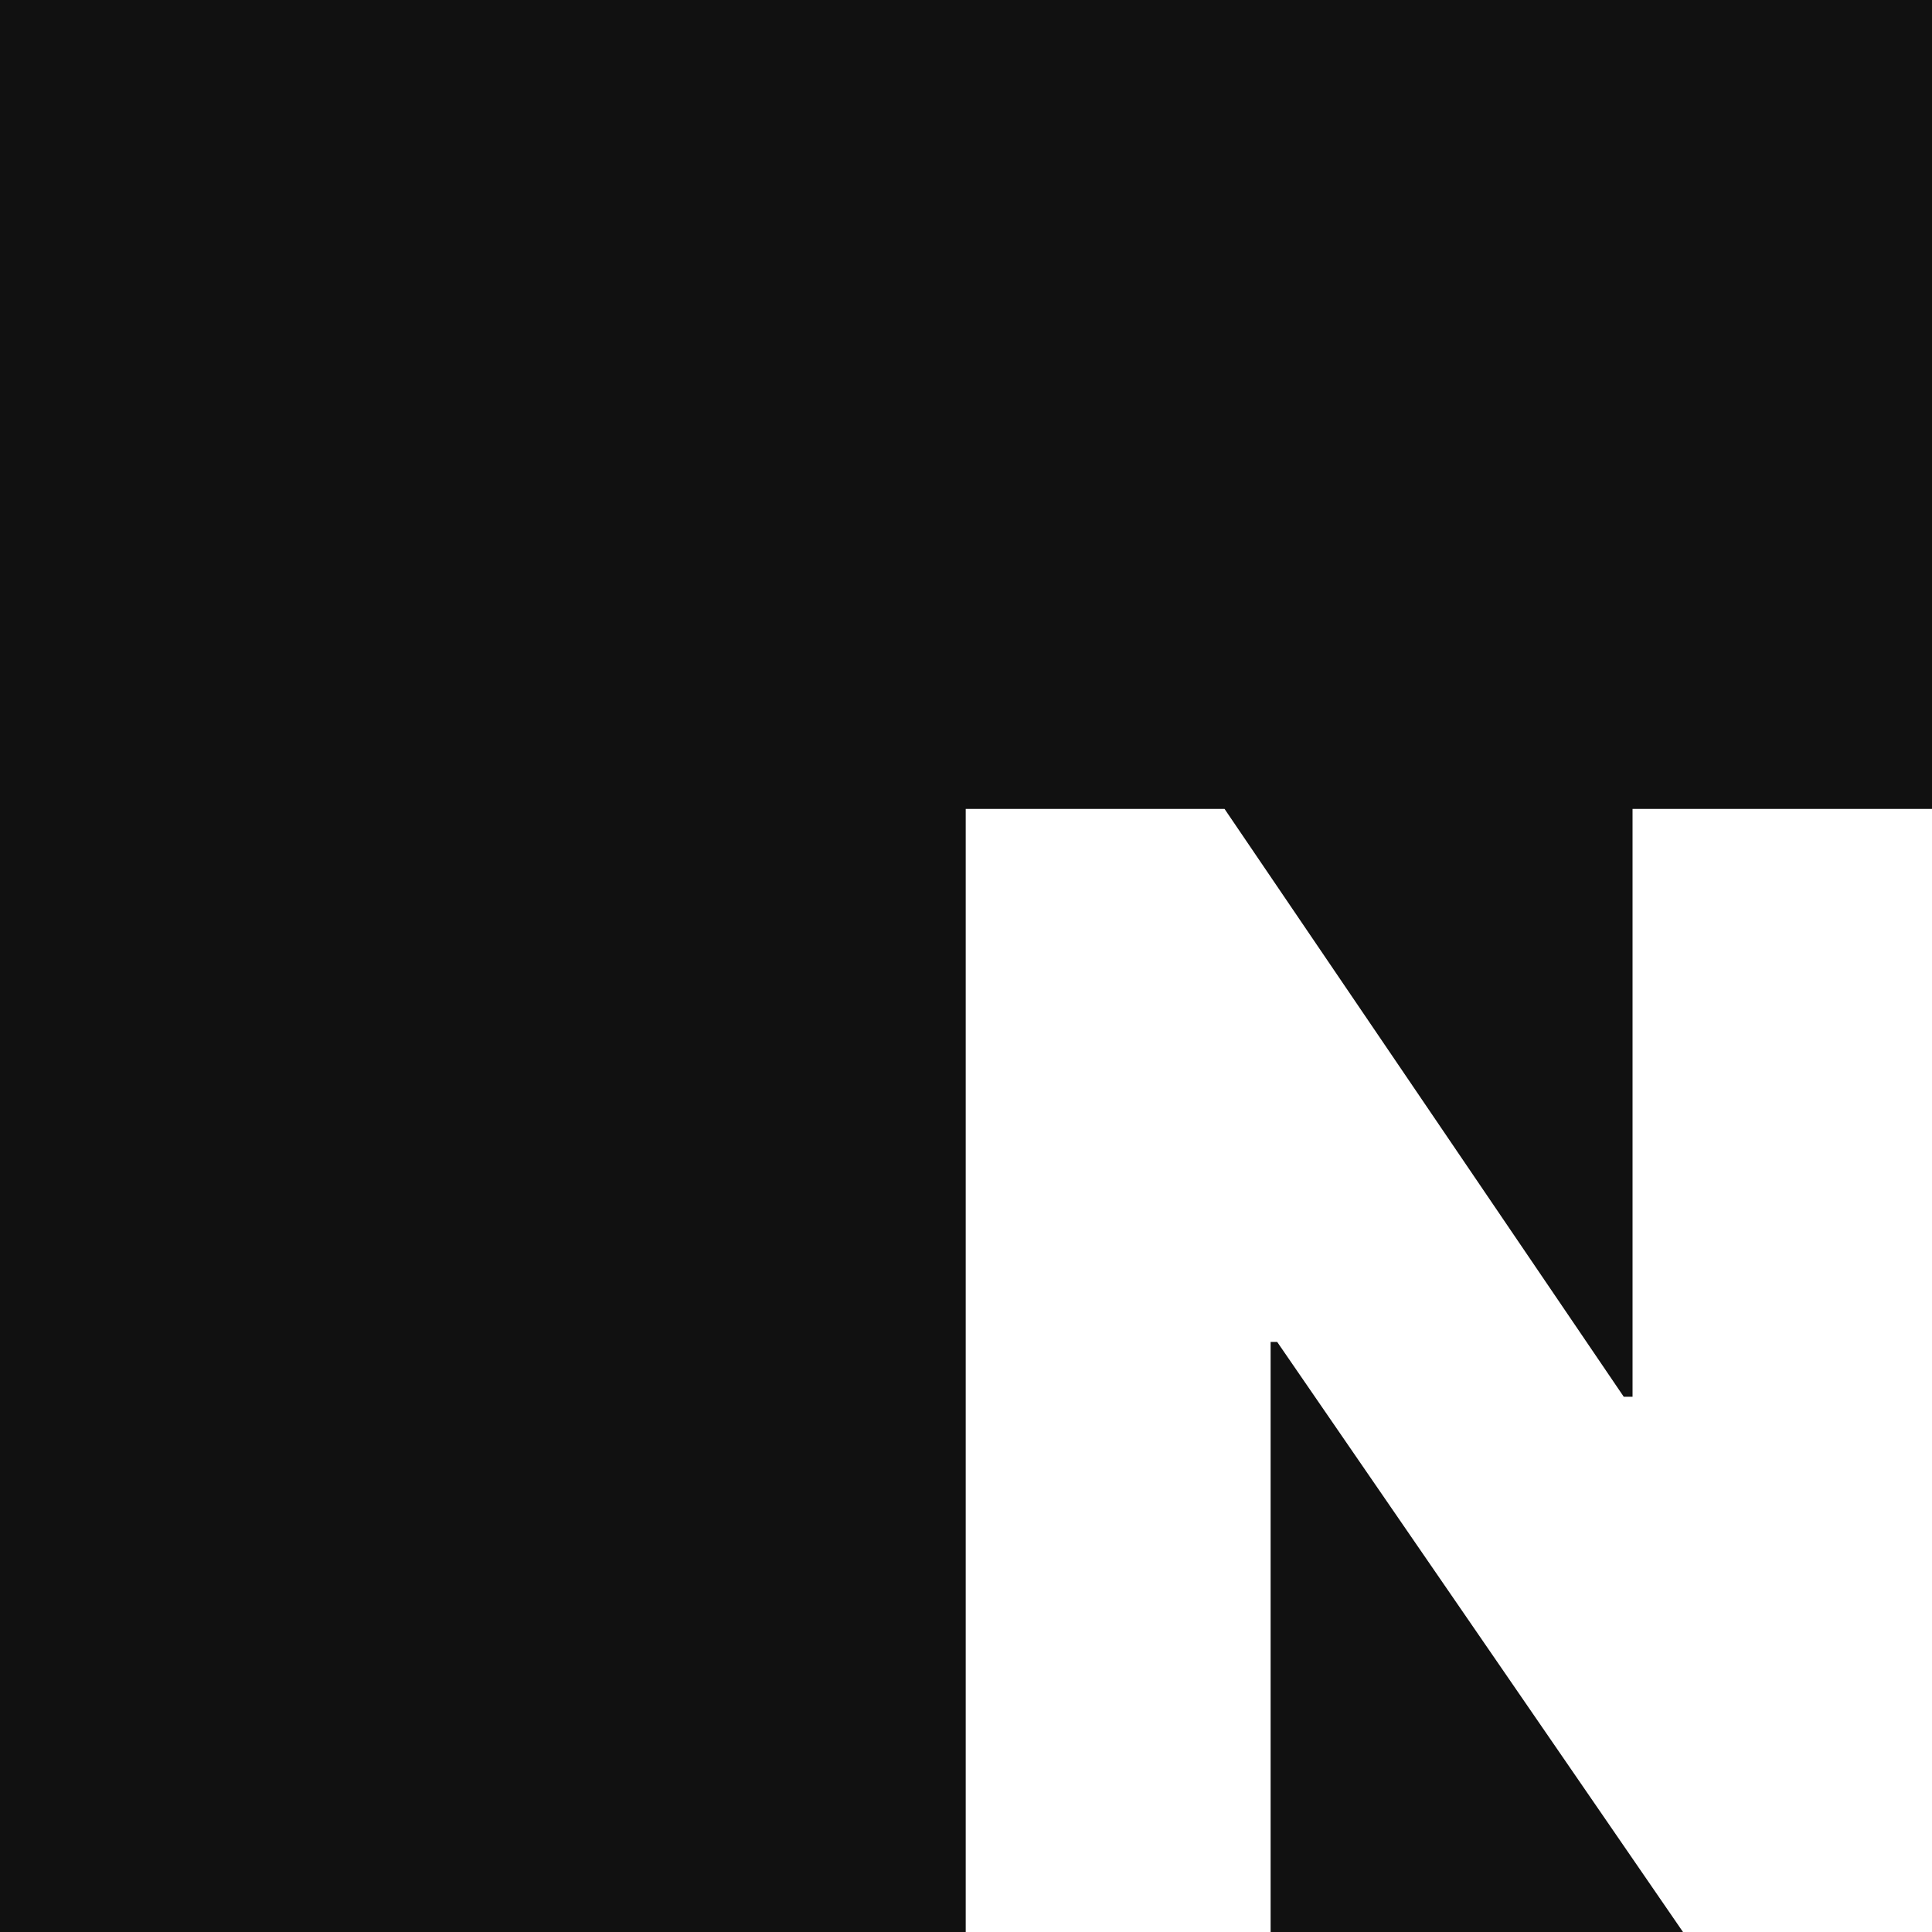
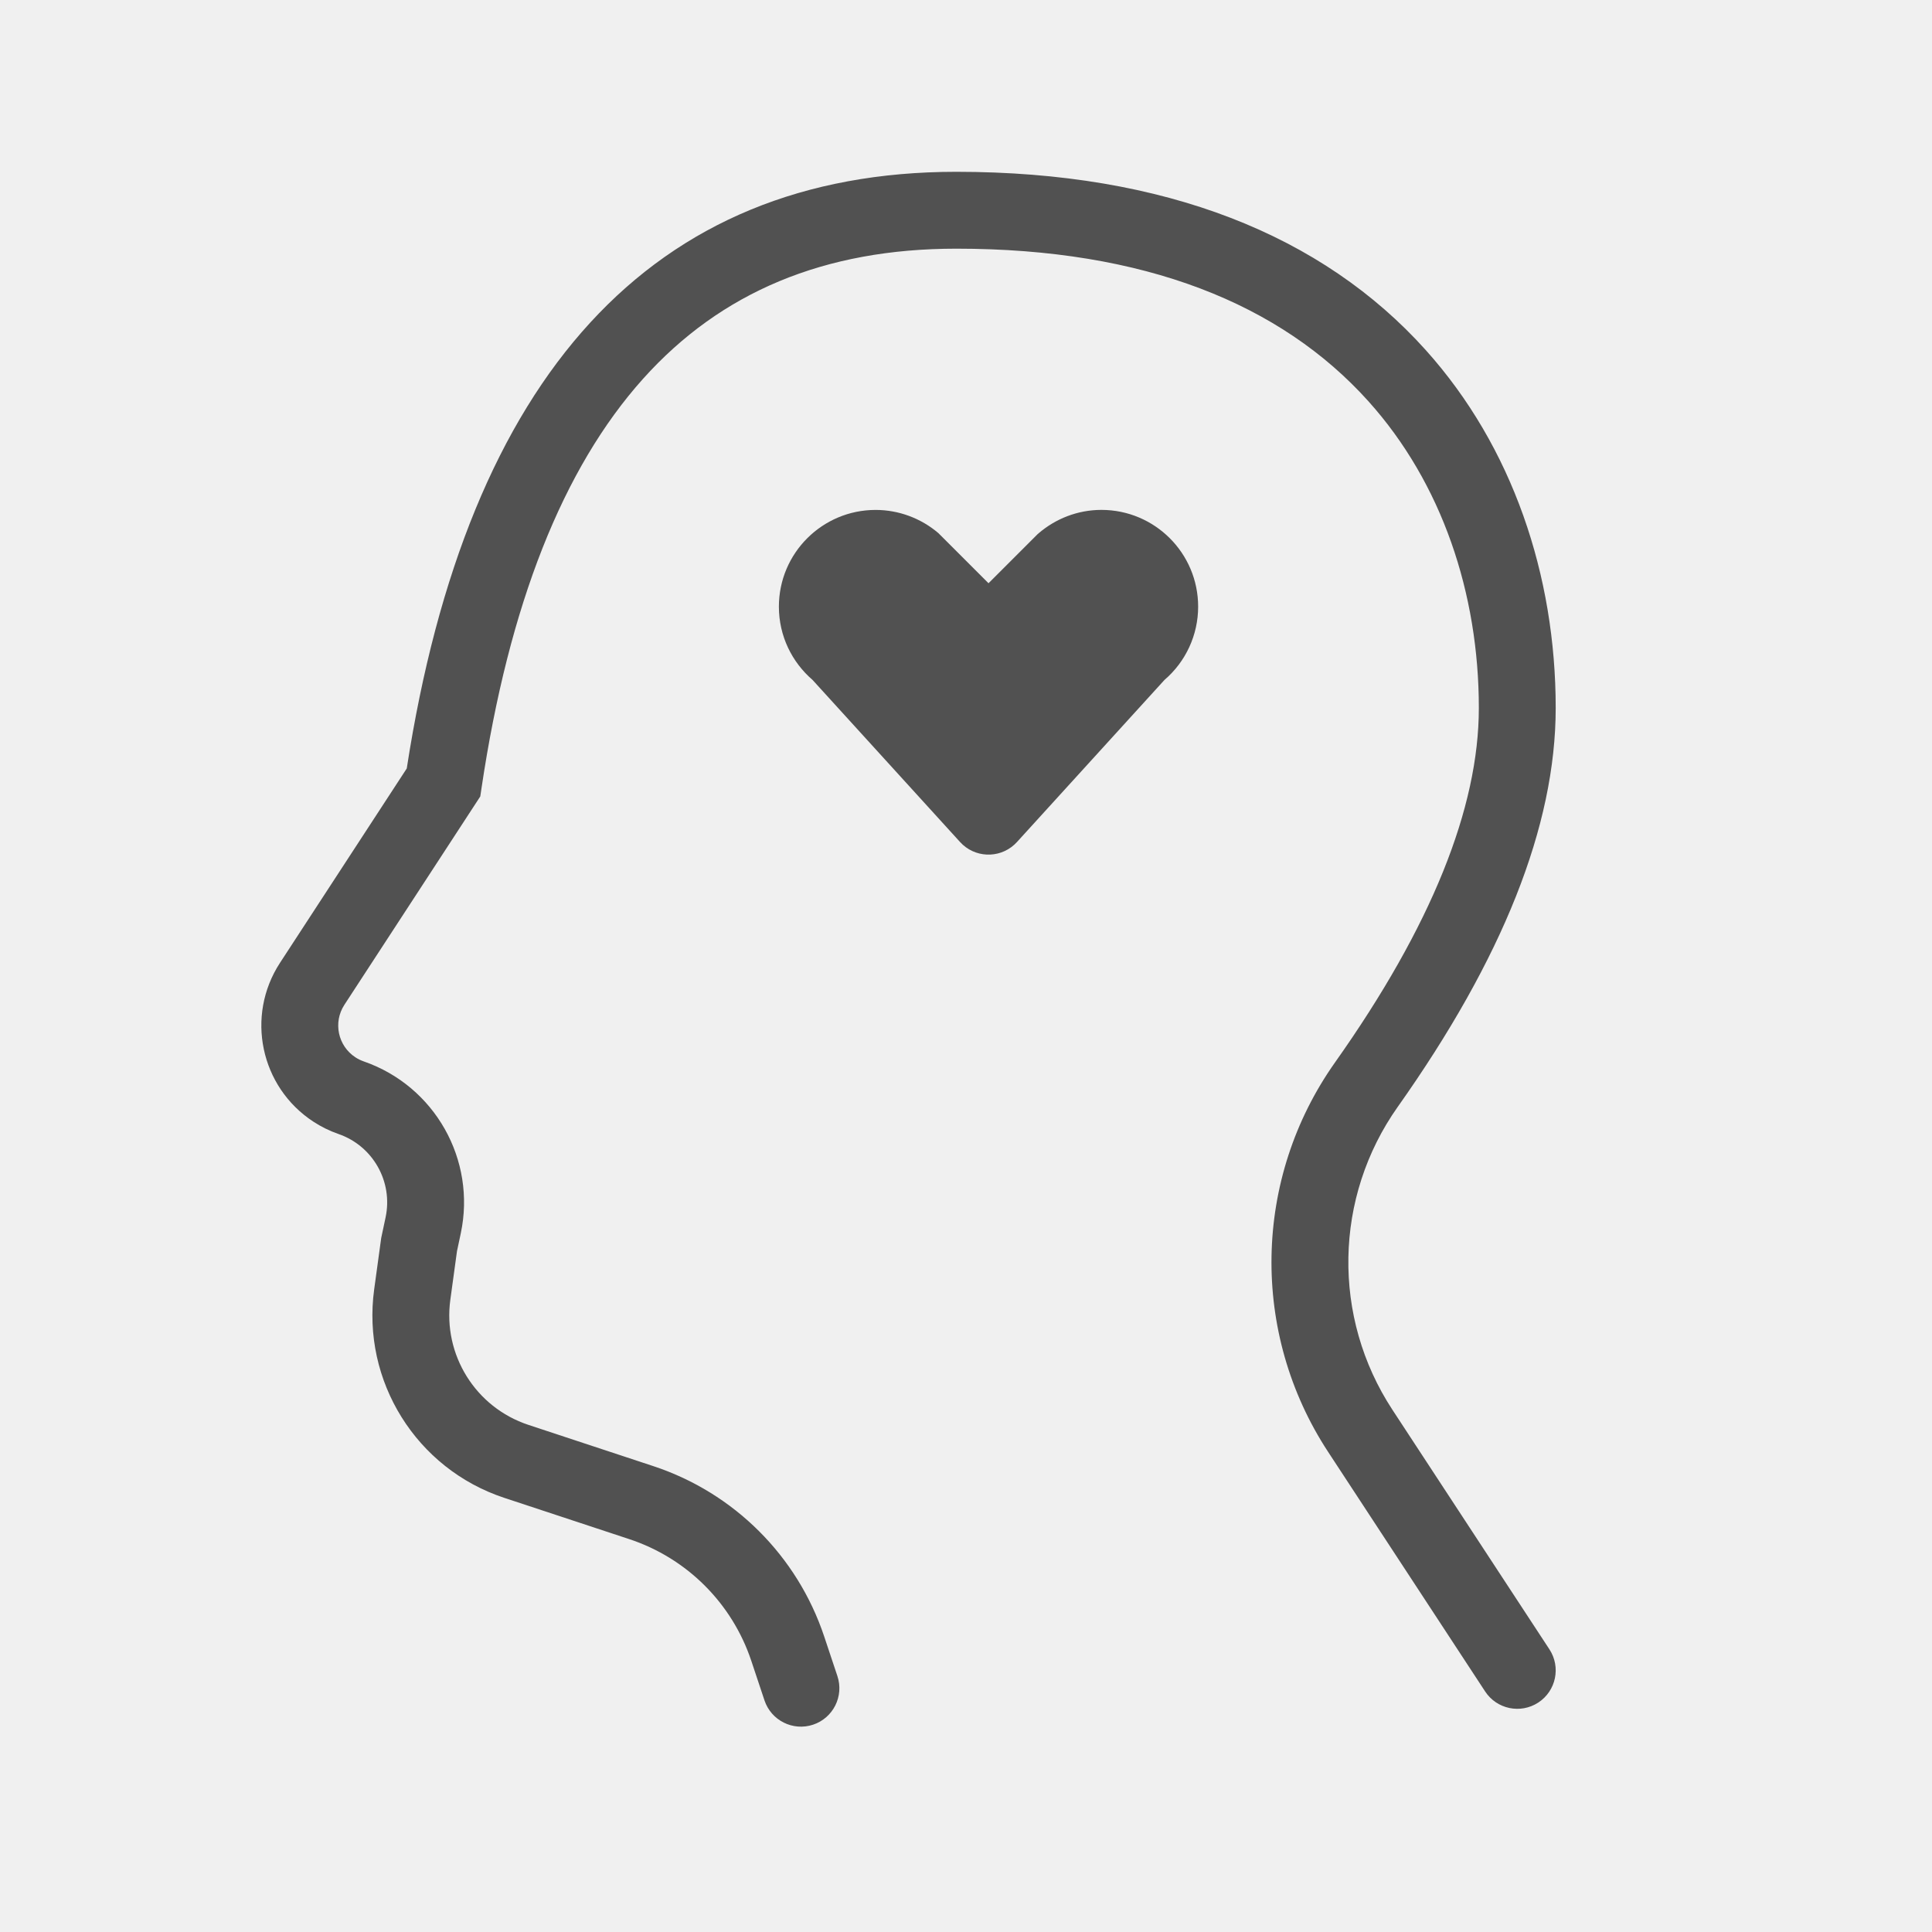
- <svg xmlns="http://www.w3.org/2000/svg" width="200" height="200" viewBox="0 0 200 200" fill="none">
-   <g clip-path="url(#clip0)">
-     <rect width="200" height="200" fill="#111111" />
-     <path d="M200.563 83.739H169V144.594H168.092L126.765 83.739H99.971V200H131.534V138.918H132.215L174.223 200H200.563V83.739Z" fill="white" />
-   </g>
-   <defs>
-     <clipPath id="clip0">
-       <rect width="200" height="200" fill="white" />
-     </clipPath>
-   </defs>
+ <svg xmlns="http://www.w3.org/2000/svg" t="1754384143247" class="icon" viewBox="0 0 1024 1024" version="1.1" p-id="3034" width="200" height="200">
+   <path d="M550.514 282.629l-0.615 0.538-5.137 5.137-20.829 20.82-20.828-20.82-5.137-5.128-0.573-0.59c-9.29-7.922-21.086-12.307-33.29-12.316-28.321 0-51.28 22.96-51.28 51.281 0 15.538 6.94 29.427 17.854 38.837l78.189 85.918c7.572 8.32 20.455 8.927 28.775 1.355 0.473-0.43 0.925-0.882 1.356-1.355l78.189-85.918a51.144 51.144 0 0 0 17.854-38.854c0-28.322-22.959-51.281-51.28-51.281-12.71 0.017-24.29 4.718-33.248 12.376z" fill="#515151" p-id="3035" />
+   <path d="M215.589 407.302C247.751 198.921 345.541 91.06 506.864 91.06c110.781 0 194.164 33.63 248.807 94.48 45.988 51.212 68.883 119.343 68.883 189.707 0 62.591-28.172 132.922-83.704 211.385-33.857 47.838-34.995 111.521-2.868 160.538l83.239 127c6.167 9.41 3.539 22.036-5.87 28.203-9.41 6.167-22.037 3.539-28.204-5.87l-83.239-127c-41.306-63.022-39.843-144.9 3.688-206.407 51.083-72.177 76.218-134.925 76.218-187.85 0-60.844-19.625-119.245-58.455-162.486-46.531-51.816-118.79-80.96-218.495-80.96-69.924 0-124.788 22.95-166.1 69.049-42.305 47.208-71.037 119.405-85.55 216.879l-0.655 4.4-72.028 110.44c-6.07 9.307-3.446 21.773 5.862 27.843a20.12 20.12 0 0 0 4.398 2.157c37.67 13.065 59.718 52.135 51.429 91.135l-2.009 9.451-3.524 25.744c-3.995 29.19 13.405 57.075 41.381 66.314l66.226 21.872a142.59 142.59 0 0 1 90.55 90.29l6.995 20.974c3.559 10.672-2.208 22.21-12.88 25.768-10.672 3.559-22.209-2.208-25.768-12.88l-6.994-20.974a101.85 101.85 0 0 0-64.68-64.493l-66.225-21.872c-46.627-15.399-75.628-61.874-68.968-110.524l3.726-27.226 2.32-10.914c4.018-18.904-6.669-37.842-24.928-44.174a60.86 60.86 0 0 1-13.305-6.524c-28.153-18.361-36.091-56.069-17.73-84.222l67.182-103.01z" fill="#515151" p-id="3036" />
</svg>
